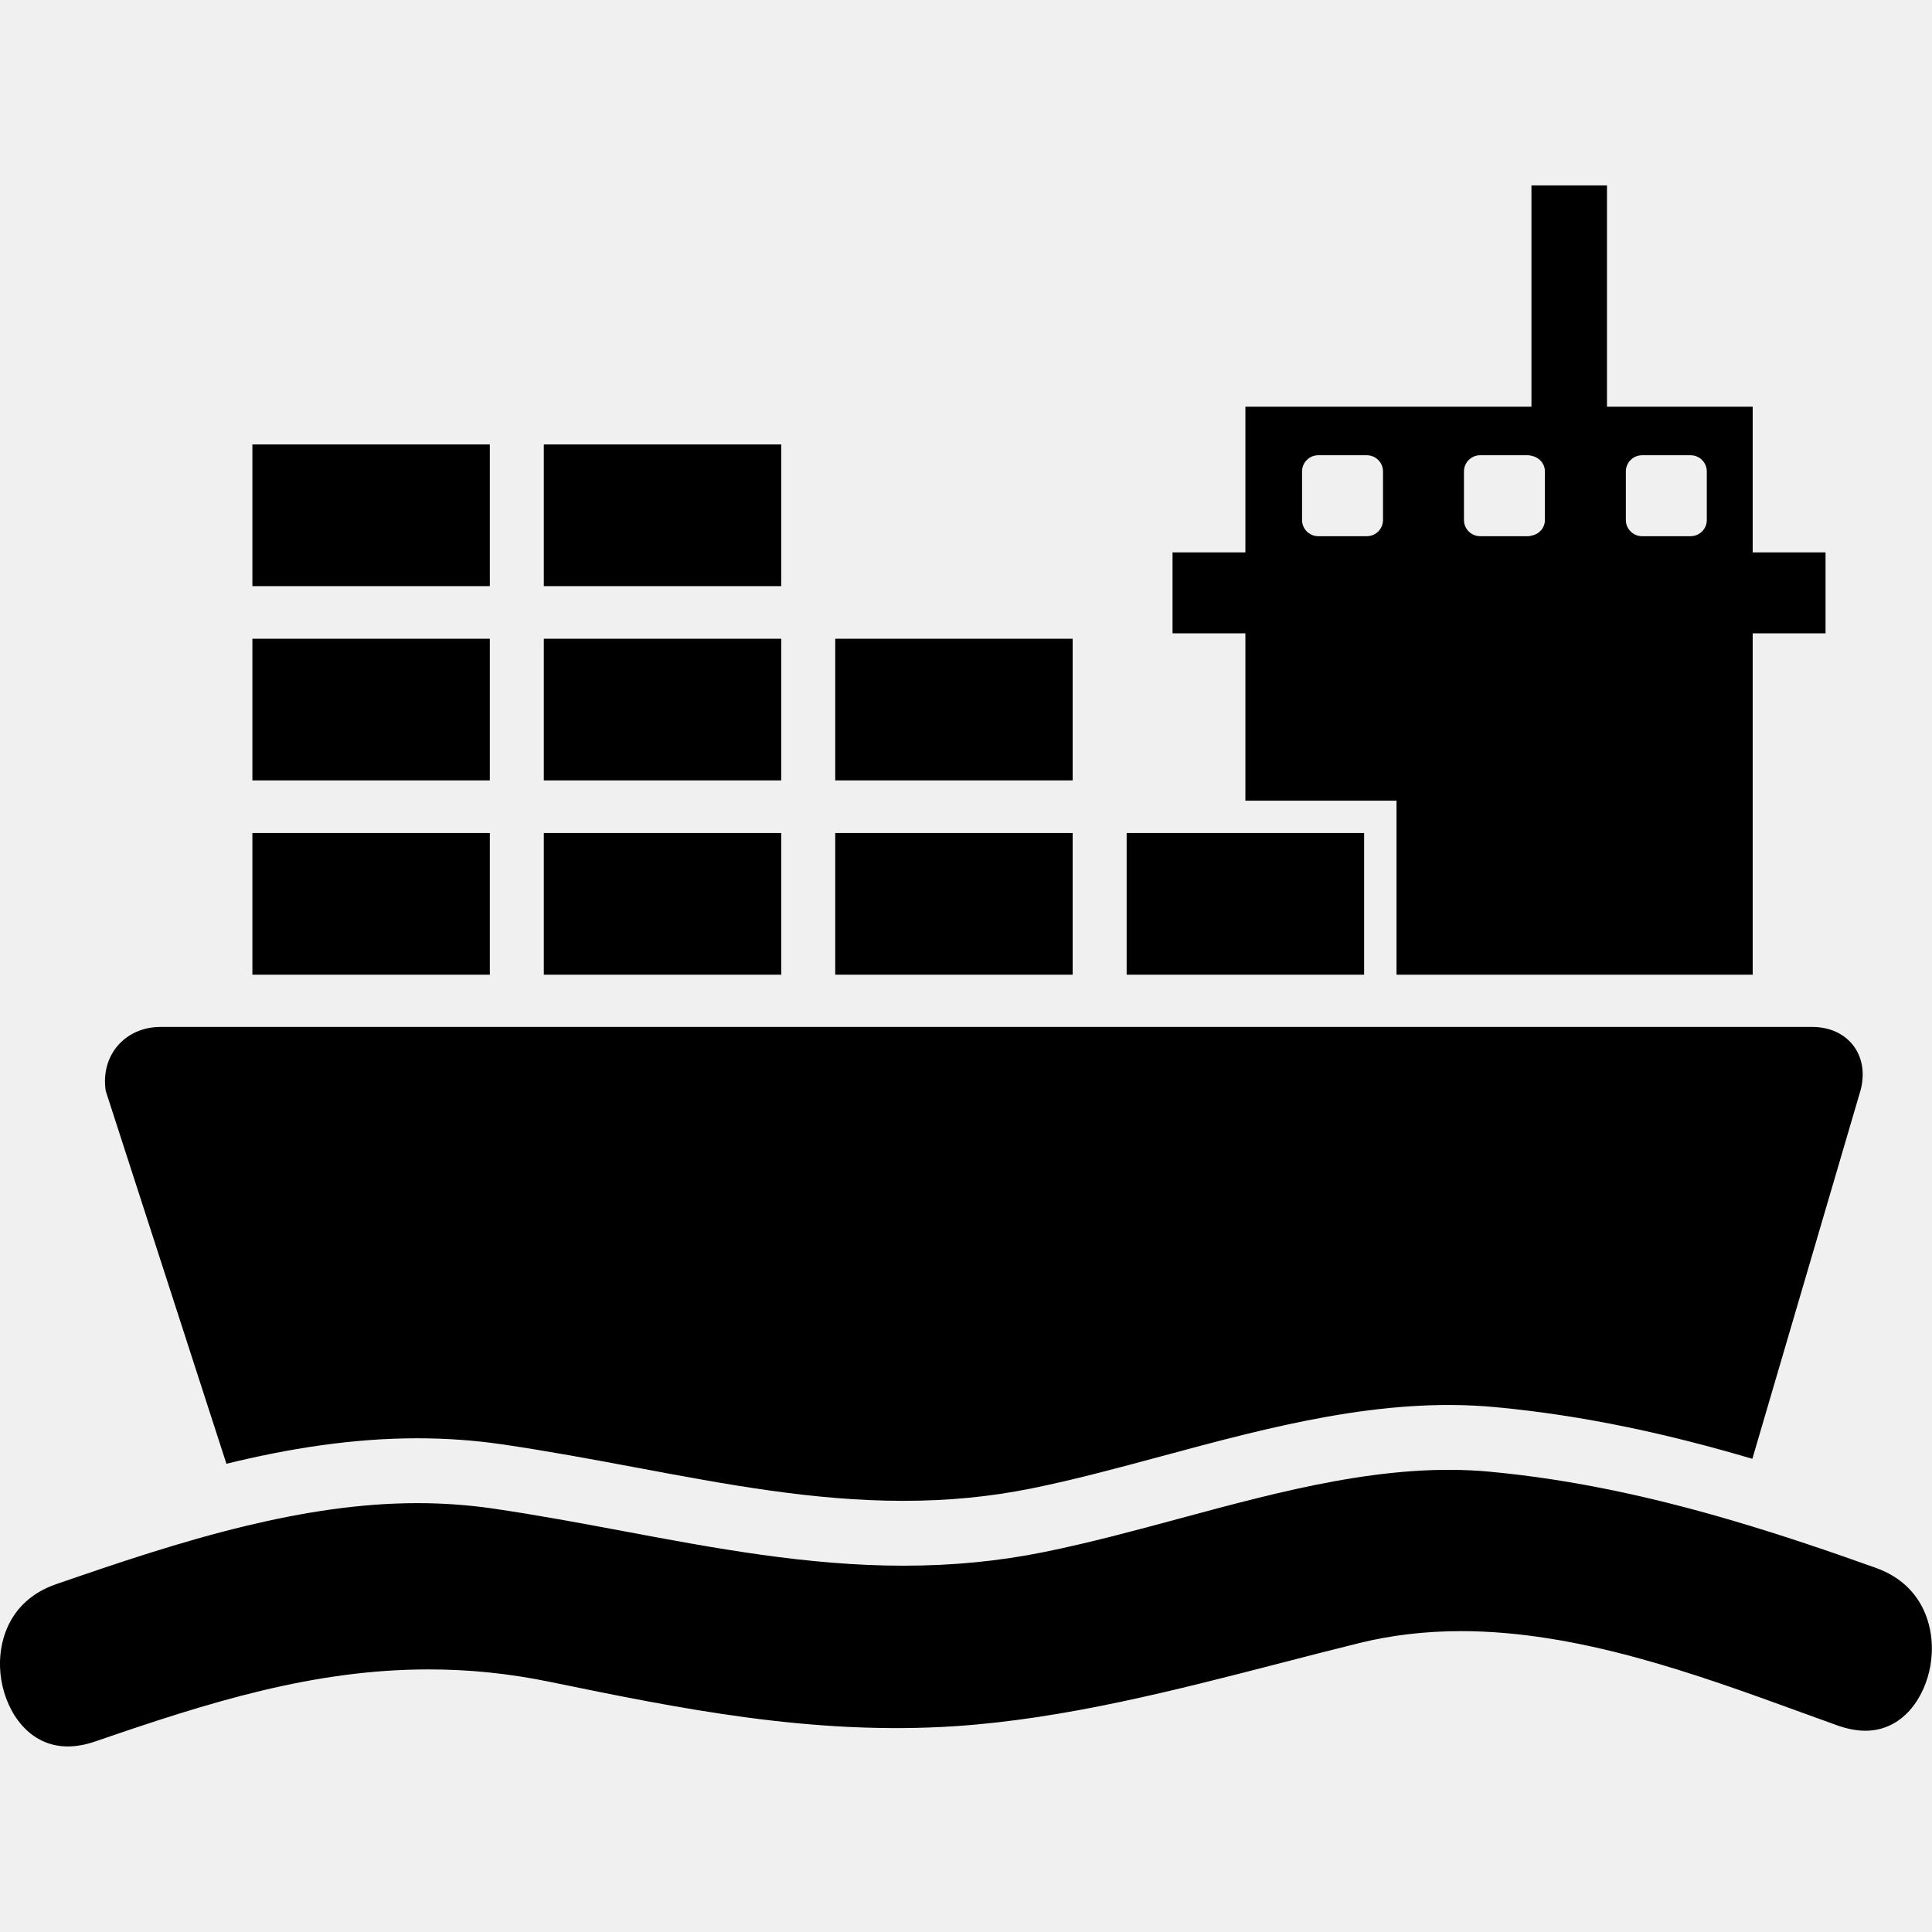
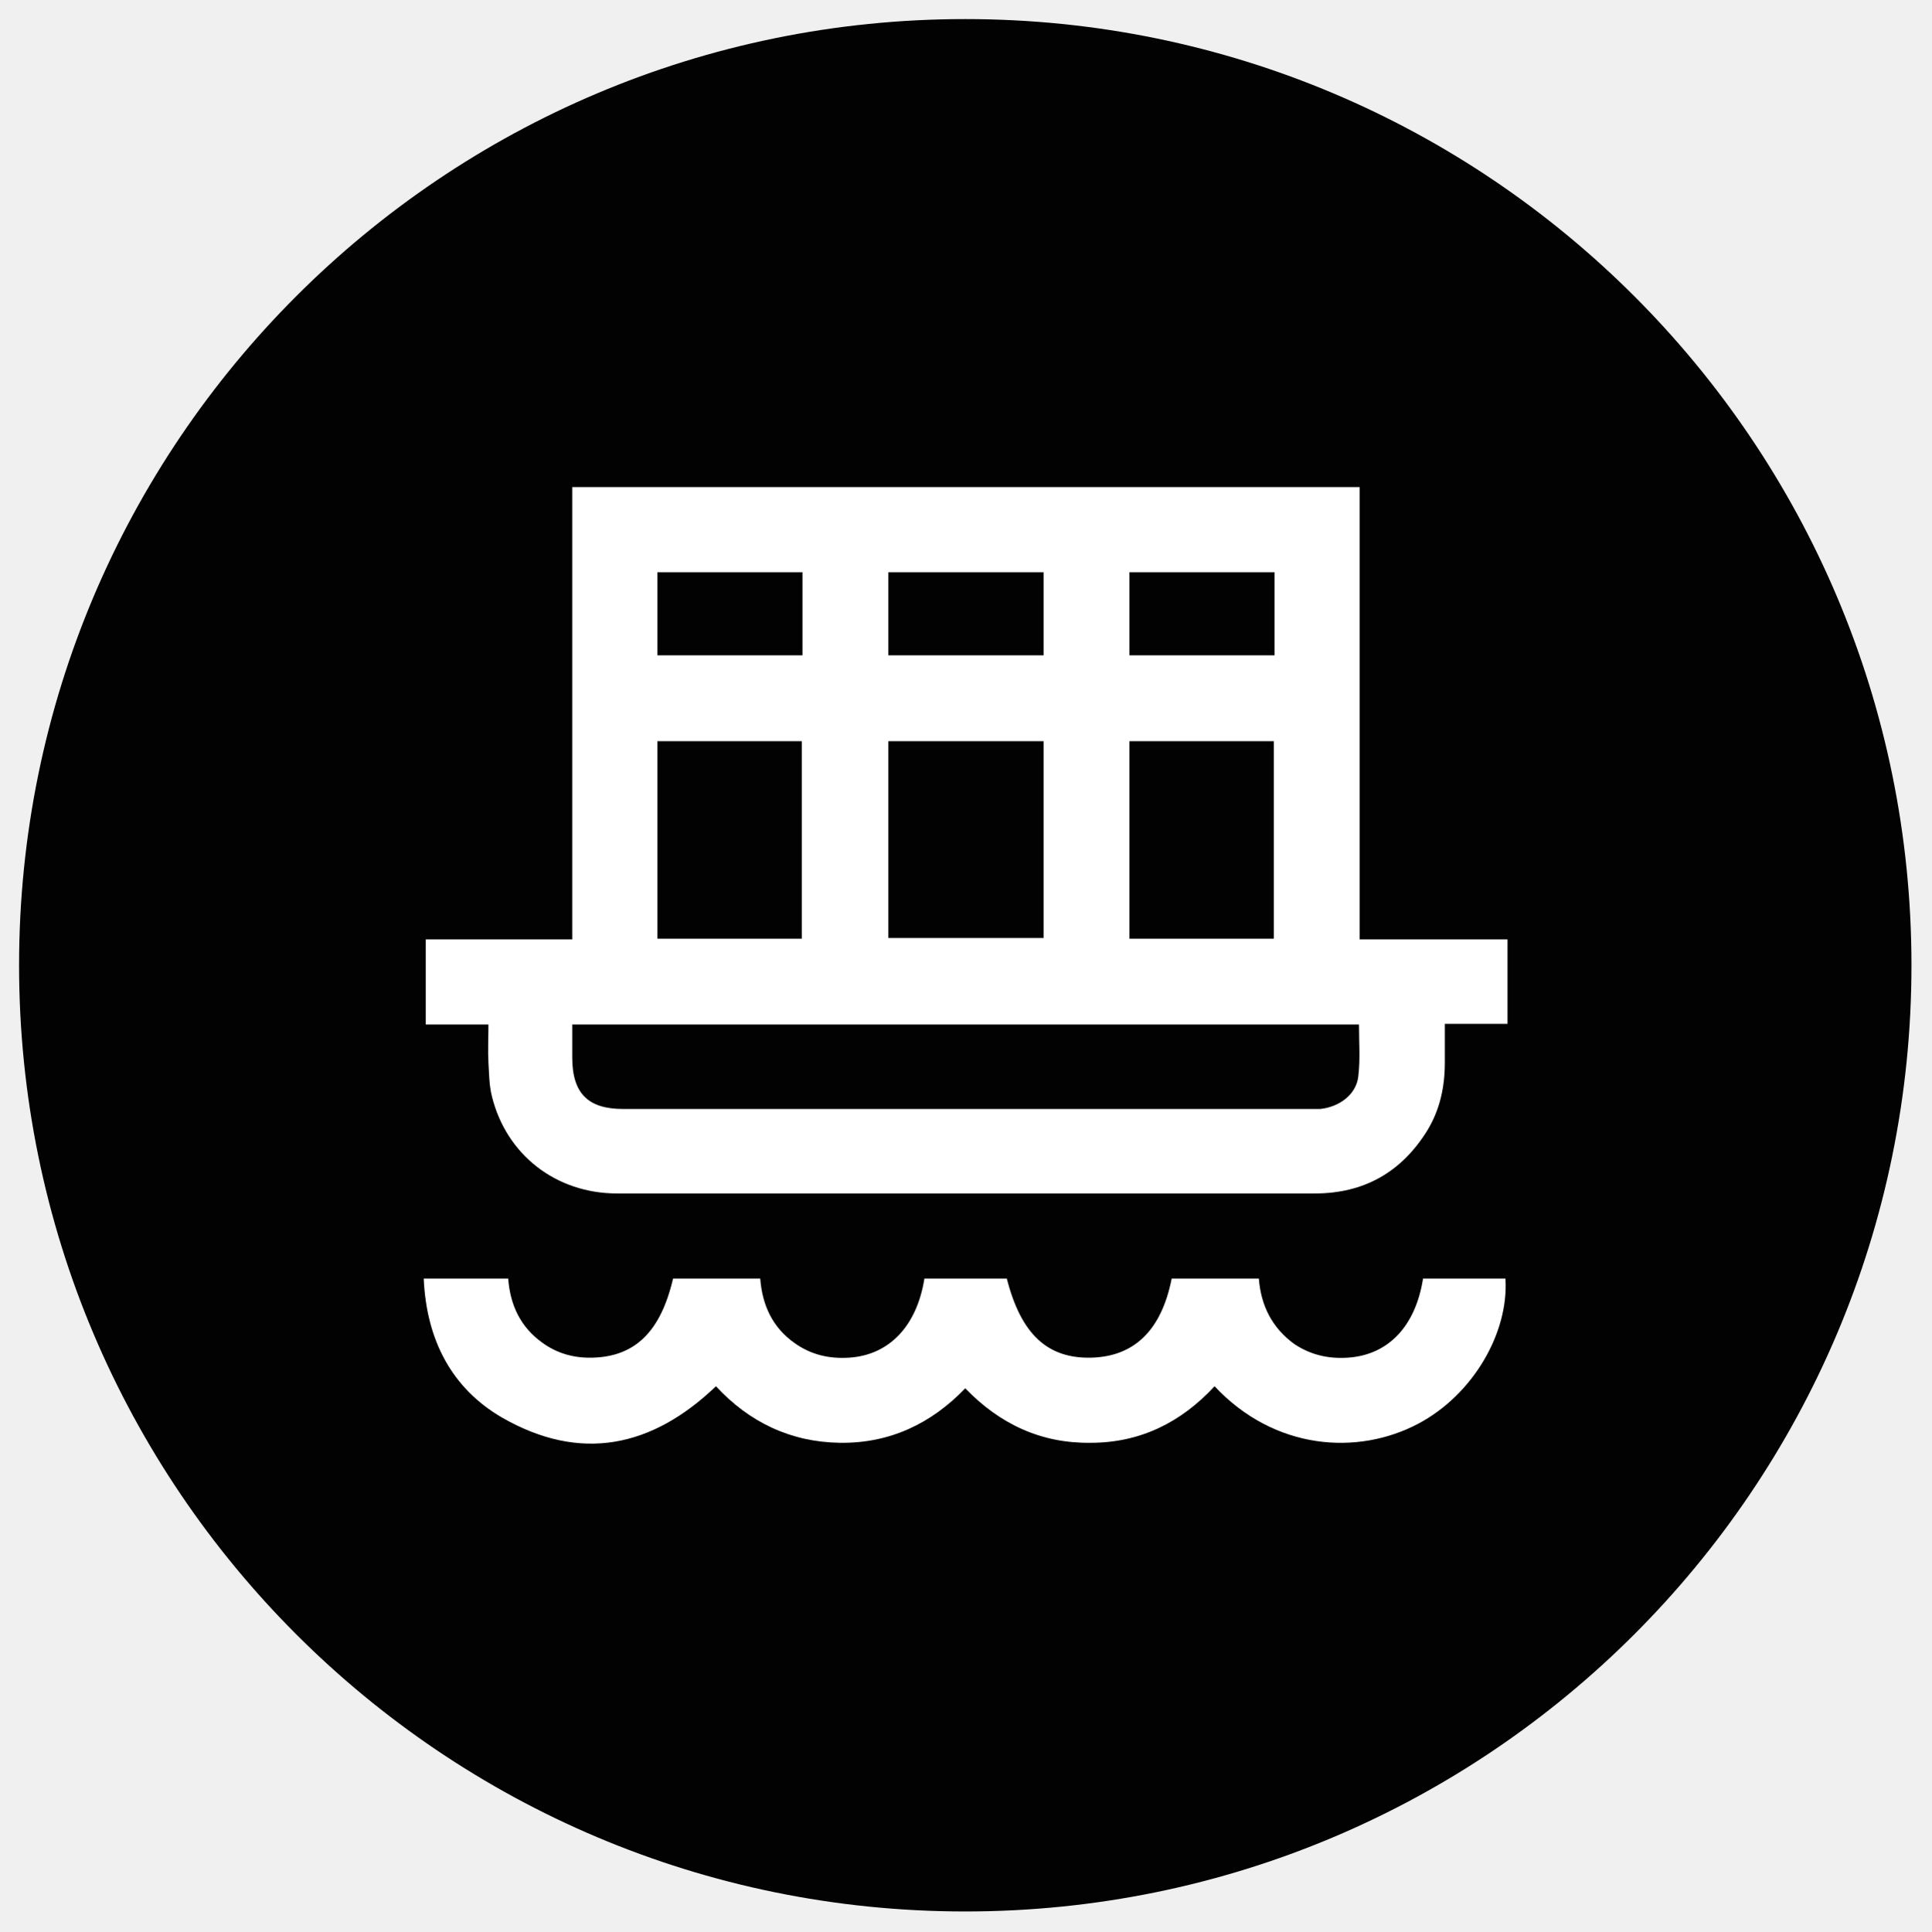
- <svg xmlns="http://www.w3.org/2000/svg" viewBox="0 0 485 485" fill="none">
+ <svg xmlns="http://www.w3.org/2000/svg" version="1.1" id="Layer_1" x="0px" y="0px" viewBox="0 0 283.5 283.5" style="enable-background:new 0 0 283.5 283.5;" xml:space="preserve">
+   <style type="text/css">
+ 	.st0{fill:#020203;}
+ 	.st1{fill:#FFFFFF;}
+ </style>
  <g>
-     <path d="M56.838,367.456c15.444-3.78,31.498-6.397,47.95-6.397c7.234,0,14.396,0.512,21.305,1.528 c11.445,1.674,22.671,3.772,33.53,5.804c22.963,4.308,44.658,8.372,67.15,8.372c11.266,0,21.785-1.016,32.148-3.113 c10.705-2.17,21.484-5.072,32.888-8.145c27.06-7.299,55.307-14.892,83.472-12.274c22.784,2.105,44.276,6.974,64.622,12.981 l27.206-92.666c2.227-8.698-3.243-15.753-12.225-15.753h-42H78.265H40.329c-8.982,0-15.152,7.194-13.786,16.07L56.838,367.456z" fill="CurrentColor" />
-     <rect x="136.515" y="209.119" width="59.607" height="35.563" fill="CurrentColor" />
-     <rect x="209.672" y="209.119" width="59.607" height="35.563" fill="CurrentColor" />
-     <rect x="63.358" y="209.119" width="59.607" height="35.563" fill="CurrentColor" />
-     <rect x="136.515" y="160.348" width="59.607" height="35.563" fill="CurrentColor" />
-     <rect x="63.358" y="160.348" width="59.607" height="35.563" fill="CurrentColor" />
-     <rect x="209.672" y="160.348" width="59.607" height="35.563" fill="CurrentColor" />
-     <rect x="136.515" y="111.576" width="59.607" height="35.563" fill="CurrentColor" />
-     <rect x="63.358" y="111.576" width="59.607" height="35.563" fill="CurrentColor" />
-     <path d="M312.637,200.991h29.807h8.129v8.129v35.563h89.414V158.99h18.289v-20.321h-18.289V102.09h-36.579 V46.548h-18.964v55.543h-71.808v36.579h-18.289v20.321h18.289V200.991z M326.862,130.54v-12.193c0-2.243,1.829-4.064,4.064-4.064 h12.193c2.235,0,4.064,1.821,4.064,4.064v12.193c0,2.243-1.829,4.064-4.064,4.064h-12.193 C328.69,134.605,326.862,132.784,326.862,130.54z M408.147,130.54v-12.193c0-2.243,1.829-4.064,4.064-4.064h12.193 c2.235,0,4.064,1.821,4.064,4.064v12.193c0,2.243-1.829,4.064-4.064,4.064h-12.193 C409.976,134.605,408.147,132.784,408.147,130.54z M367.504,130.54v-12.193c0-2.243,1.829-4.064,4.064-4.064h12.193 c0.244,0,0.447,0.098,0.675,0.138c1.902,0.333,3.39,1.926,3.39,3.926v12.193c0,2-1.479,3.593-3.39,3.926 c-0.228,0.041-0.439,0.138-0.675,0.138h-12.193C369.333,134.605,367.504,132.784,367.504,130.54z" fill="CurrentColor" />
-     <polygon points="342.444,244.682 342.444,209.119 312.637,209.119 282.829,209.119 282.829,244.682 312.637,244.682" fill="CurrentColor" />
-     <path d="M17,438.418c2.17,0,4.495-0.423,6.909-1.252c28.702-9.892,54.803-18.086,83.684-18.086 c10.234,0,20.143,1.016,30.303,3.097c32.571,6.69,65.963,13.55,102.062,11.144c27.385-1.845,54.868-8.95,81.448-15.81 c6.617-1.707,13.233-3.422,19.834-5.048c8.031-1.983,16.623-2.991,25.54-2.991c29.369,0,59.022,10.787,85.179,20.305l9.291,3.365 c2.471,0.878,4.837,1.333,7.039,1.333c9.307,0,14.892-8.202,16.306-16.33c1.488-8.535-1.211-20.094-13.697-24.556 c-11.461-4.105-23.321-8.137-35.571-11.754c-19.5-5.755-39.993-10.413-61.533-12.404c-25.54-2.333-52.015,4.845-77.734,11.786 c-11.152,3.008-22.679,6.121-33.904,8.389c-11.437,2.317-23.012,3.438-35.367,3.438c-24.004,0-47.471-4.398-70.158-8.649 c-10.689-2.008-21.76-4.072-32.88-5.698c-6.129-0.894-12.51-1.357-18.956-1.357c-14.485,0-28.889,2.317-42.919,5.682 c-16.655,3.991-32.774,9.486-47.788,14.664c-12.412,4.276-15.168,15.647-13.754,24.085C1.71,430.046,7.409,438.418,17,438.418z" fill="CurrentColor" />
+     <circle class="st0" cx="141.7" cy="141.7" r="138.9" />
+     <g>
+       <path class="st1" d="M221.3,137.9c0,4.2,0,8.2,0,12.4c-3,0-6,0-9.2,0c0,2,0,3.9,0,5.7c0,3.5-0.7,6.9-2.6,10    c-3.8,6.1-9.3,9.2-16.5,9.2c-17,0-34,0-51,0c-17.1,0-34.2,0-51.4,0c-9,0-16.3-5.7-18.4-14.3c-0.4-1.6-0.4-3.3-0.5-4.9    c-0.1-1.8,0-3.6,0-5.6c-3.1,0-6.1,0-9.2,0c0-4.2,0-8.2,0-12.5c3.6,0,7.2,0,10.7,0c3.5,0,7,0,10.8,0c0-22.2,0-44.3,0-66.4    c38.6,0,77,0,115.6,0c0,22.1,0,44.2,0,66.4C206.9,137.9,214,137.9,221.3,137.9z M84,150.4c0,1.7,0,3.3,0,4.8    c0,5.3,2.3,7.6,7.5,7.6c33.5,0,67,0,100.6,0c0.6,0,1.1,0,1.7,0c2.8-0.3,5.3-2.1,5.6-4.8c0.3-2.5,0.1-5,0.1-7.6    C160.9,150.4,122.6,150.4,84,150.4z M153.2,108.8c-7.7,0-15.2,0-22.8,0c0,9.7,0,19.3,0,28.9c7.6,0,15.2,0,22.8,0    C153.2,128,153.2,118.5,153.2,108.8z M117.7,137.8c0-9.8,0-19.4,0-29c-7.1,0-14.1,0-21.2,0c0,9.7,0,19.3,0,29    C103.6,137.8,110.6,137.8,117.7,137.8z M165.8,108.8c0,9.7,0,19.3,0,29c7.1,0,14.2,0,21.2,0c0-9.7,0-19.4,0-29    C179.9,108.8,172.9,108.8,165.8,108.8z M153.2,84c-7.7,0-15.2,0-22.8,0c0,4.1,0,8.1,0,12.2c7.6,0,15.2,0,22.8,0    C153.2,92,153.2,88,153.2,84z M117.8,84c-7.2,0-14.2,0-21.3,0c0,4.1,0,8.1,0,12.2c7.1,0,14.2,0,21.3,0    C117.8,92,117.8,88.1,117.8,84z M187.1,84c-7.2,0-14.2,0-21.3,0c0,4.1,0,8.1,0,12.2c7.1,0,14.1,0,21.3,0    C187.1,92.1,187.1,88.1,187.1,84z" />
+       <path class="st1" d="M62.2,187.7c4.3,0,8.2,0,12.4,0c0.3,3.9,1.8,7.1,5,9.4c2.2,1.6,4.7,2.3,7.5,2.2c6.2-0.2,9.9-3.9,11.7-11.6    c4.2,0,8.4,0,12.8,0c0.3,3.9,1.8,7.2,5.1,9.5c2.4,1.7,5.1,2.3,8,2.1c5.9-0.4,9.9-4.7,11-11.6c4,0,8.1,0,12.1,0    c2.1,8.2,6,11.8,12.5,11.6c6.2-0.2,10.2-4,11.7-11.6c4.2,0,8.4,0,12.8,0c0.3,3.9,1.9,7.2,5.2,9.6c2.4,1.6,5,2.2,7.9,2    c5.9-0.4,9.9-4.6,11-11.6c4,0,8.1,0,12.1,0c0.5,7.9-4.7,17-12.8,21.3c-8.9,4.7-21.1,3.9-29.9-5.5c-4.9,5.3-10.9,8.3-18.2,8.3    c-7.2,0.1-13.3-2.7-18.4-8c-5,5.2-11.1,8.1-18.4,8c-7.2-0.1-13.3-3-18.2-8.3c-9.4,9-19.9,11.2-31.4,4.6    C66.3,203.8,62.6,196.7,62.2,187.7z" />
+     </g>
  </g>
</svg>
